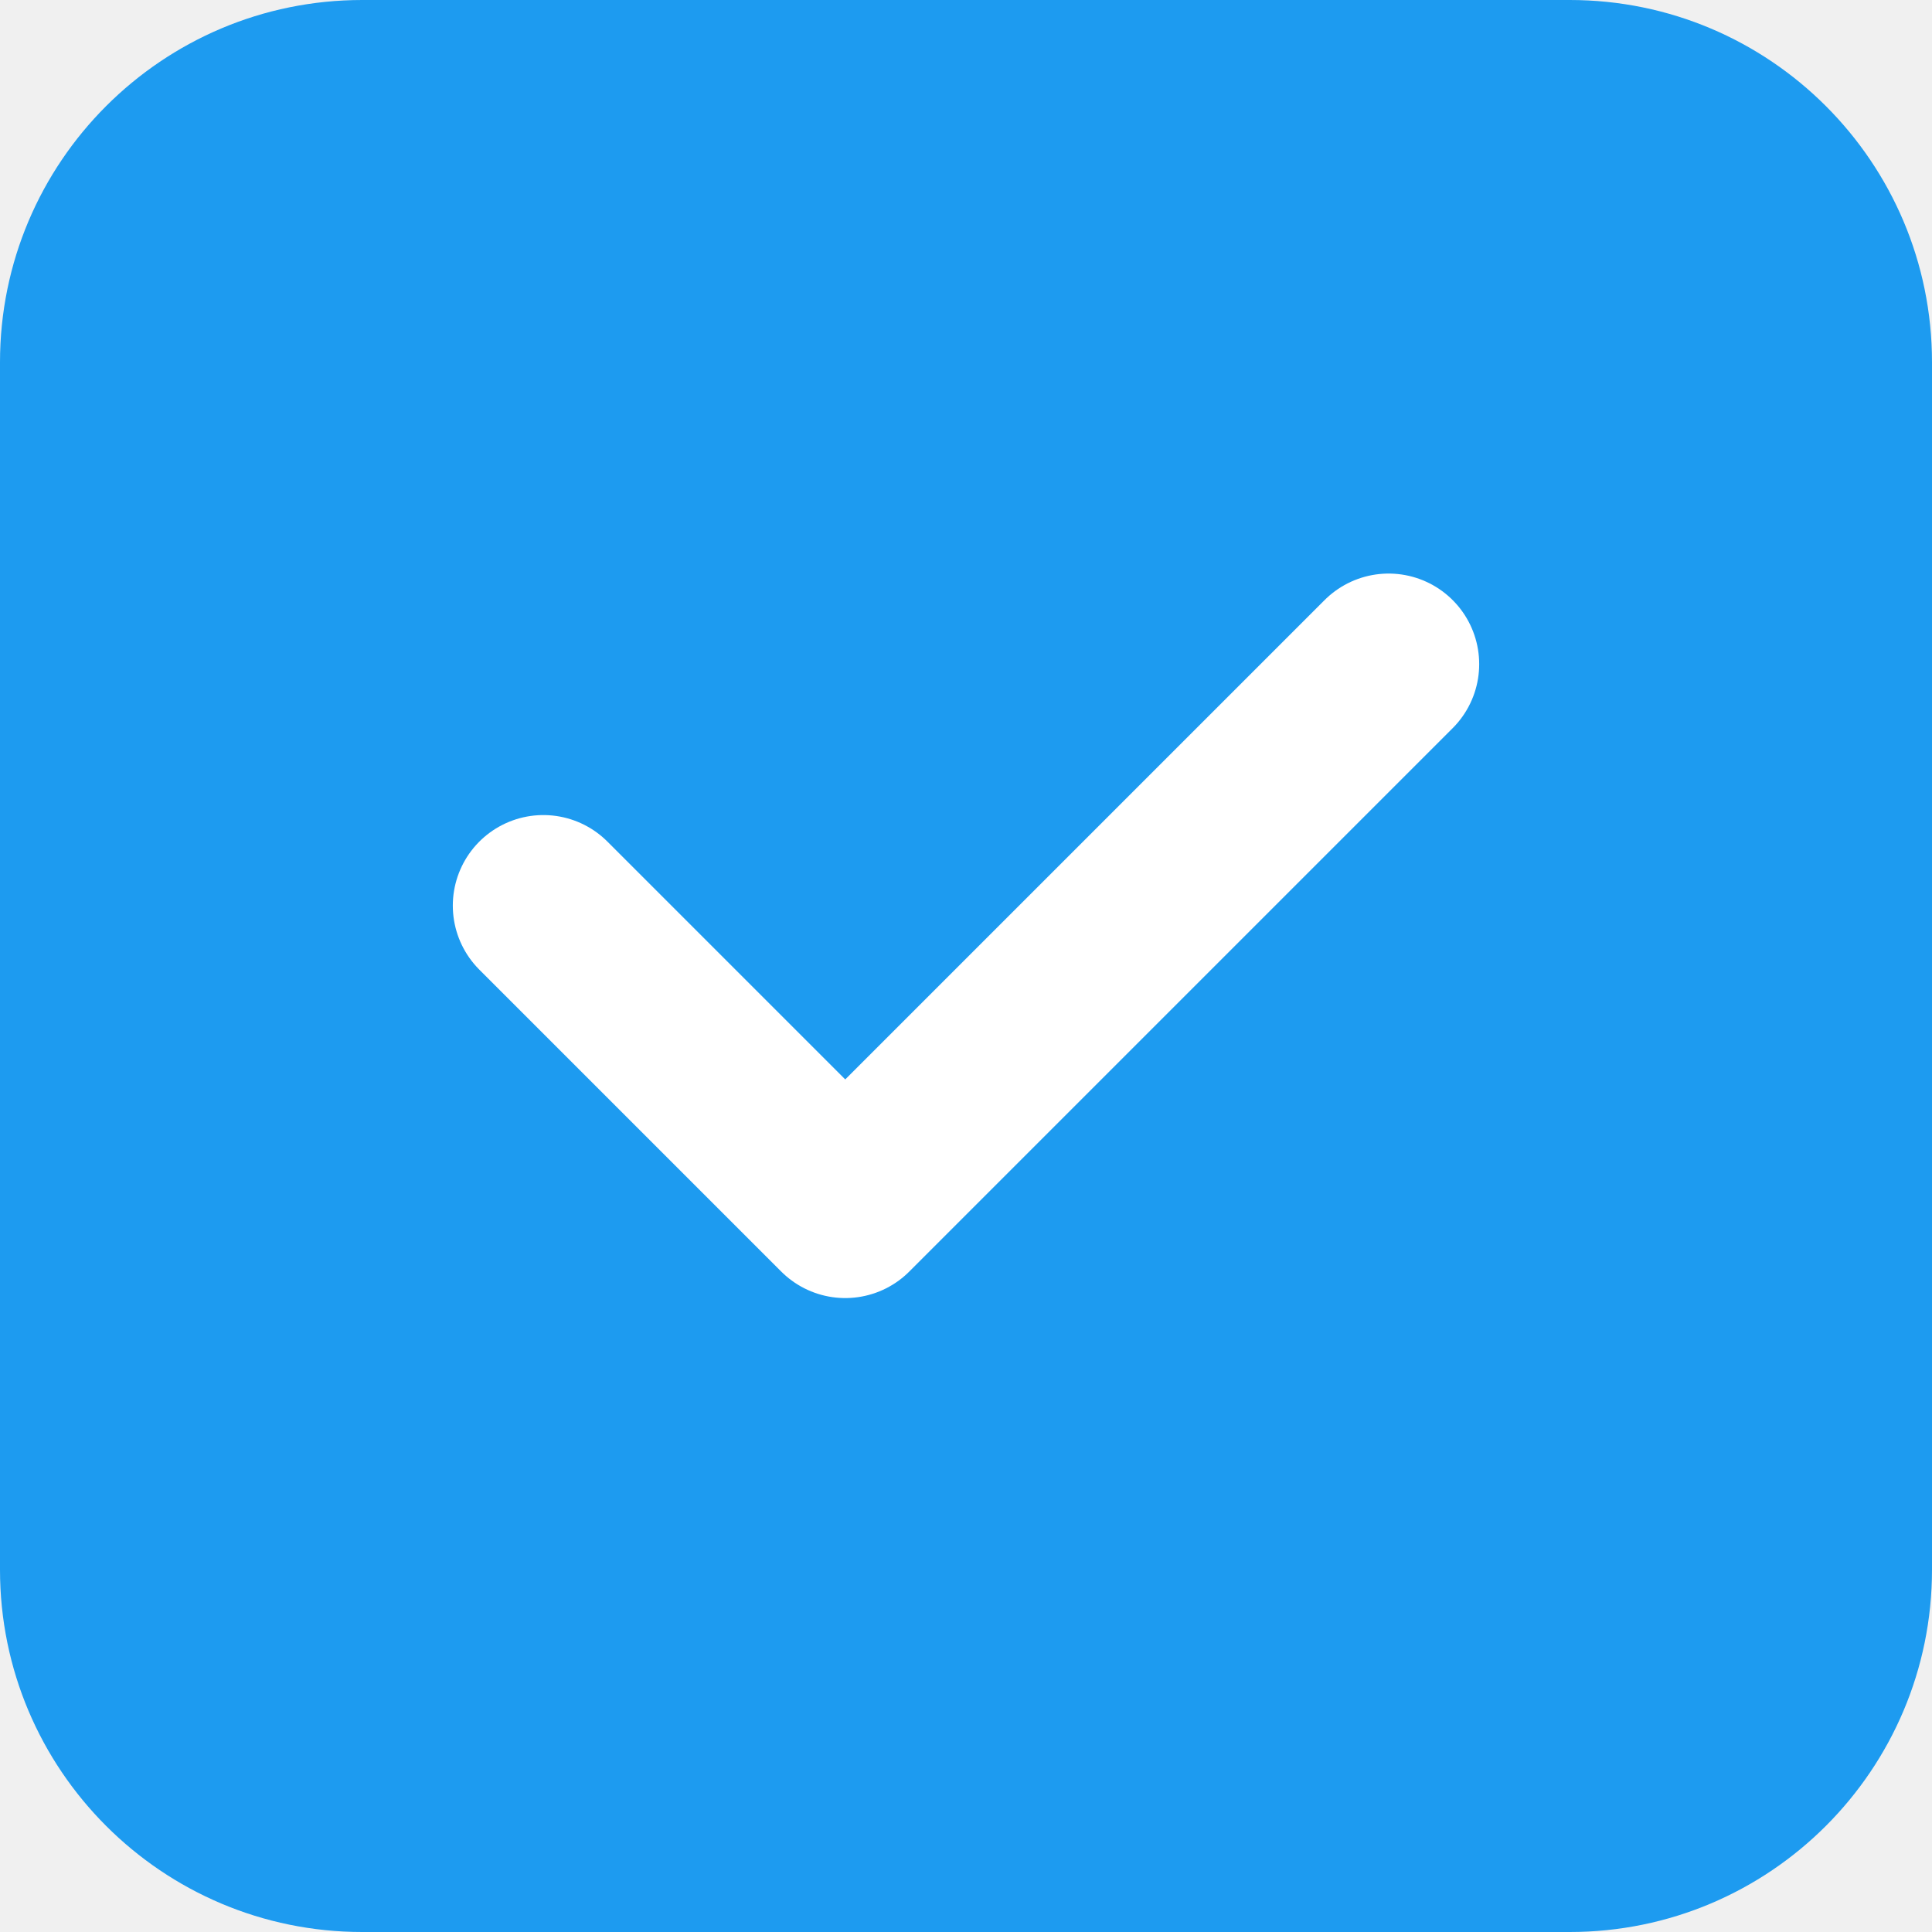
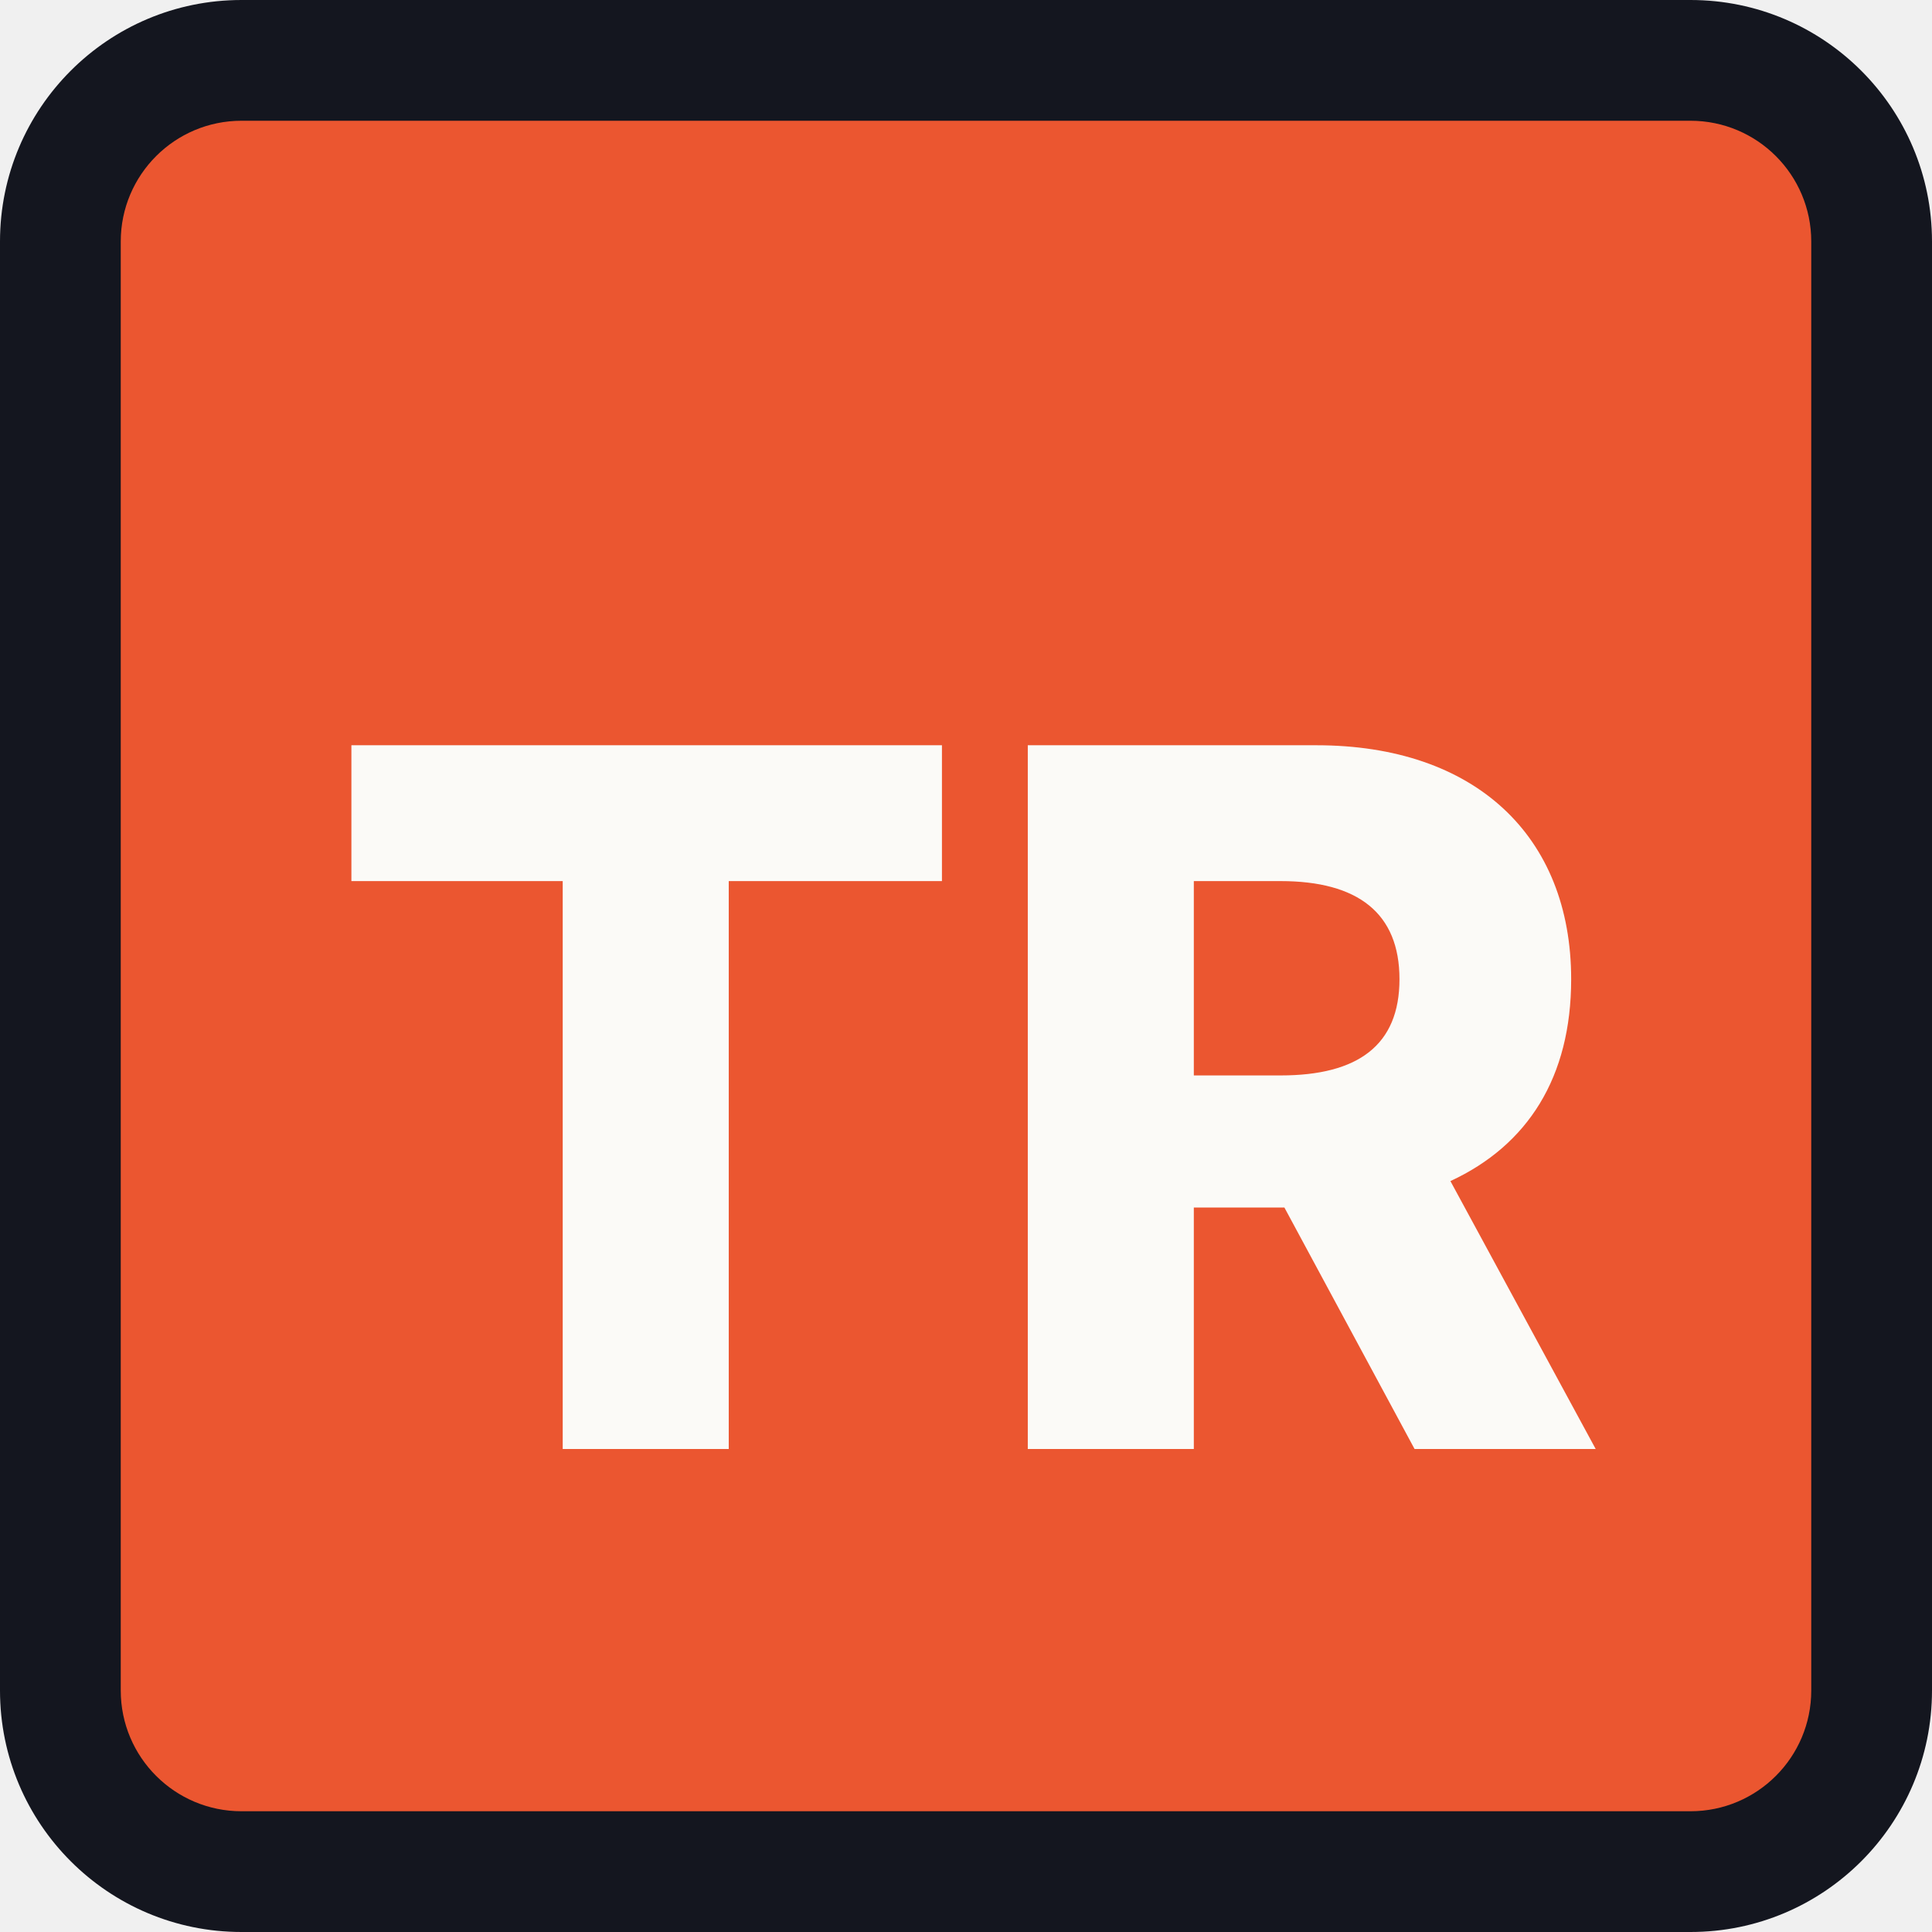
<svg xmlns="http://www.w3.org/2000/svg" width="16" height="16" viewBox="0 0 16 16" fill="none">
-   <rect width="16" height="16" rx="3" fill="#1D9BF0" />
-   <path d="M11.5 5.5L7 10L4.5 7.5" stroke="white" stroke-width="1.5" stroke-linecap="round" stroke-linejoin="round" />
+   <rect width="16" height="16" rx="2" fill="#14161F" />
+   <rect x="1" y="1" width="14" height="14" rx="1" fill="#EB5630" />
+   <text x="8" y="12" font-family="system-ui, -apple-system, sans-serif" font-size="8" font-weight="800" text-anchor="middle" fill="#FBFAF7">TR</text>
</svg>
